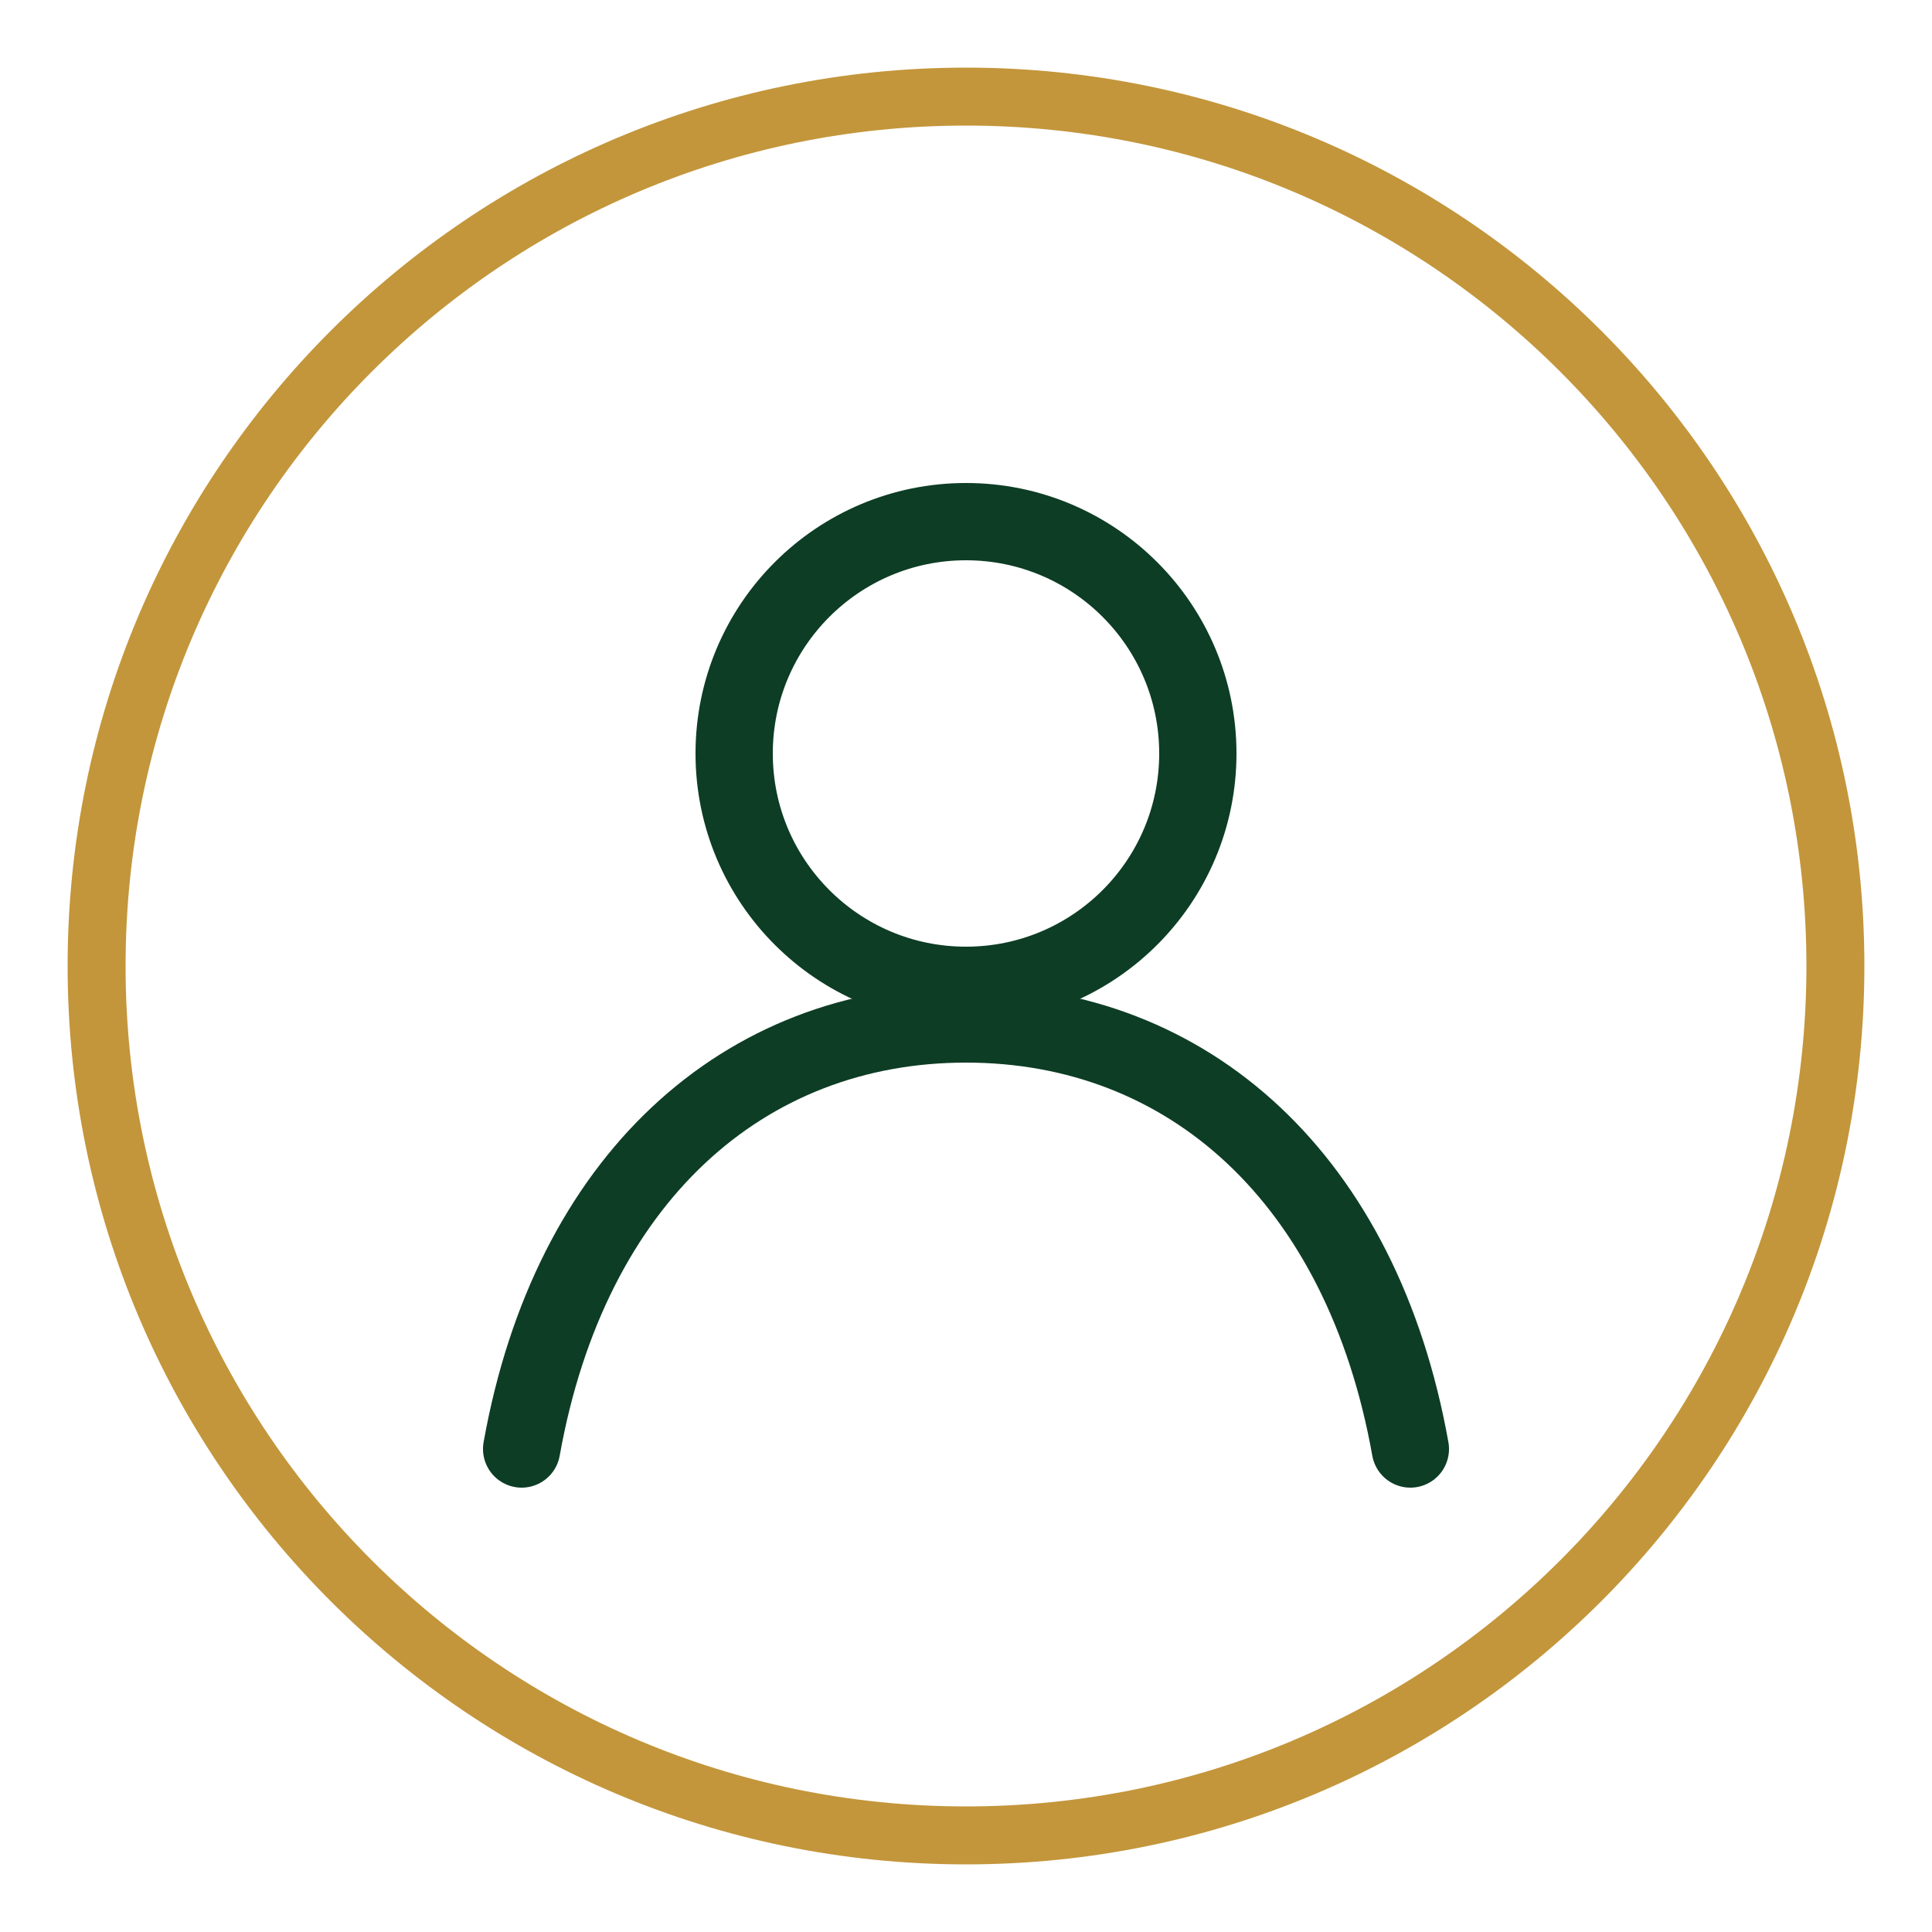
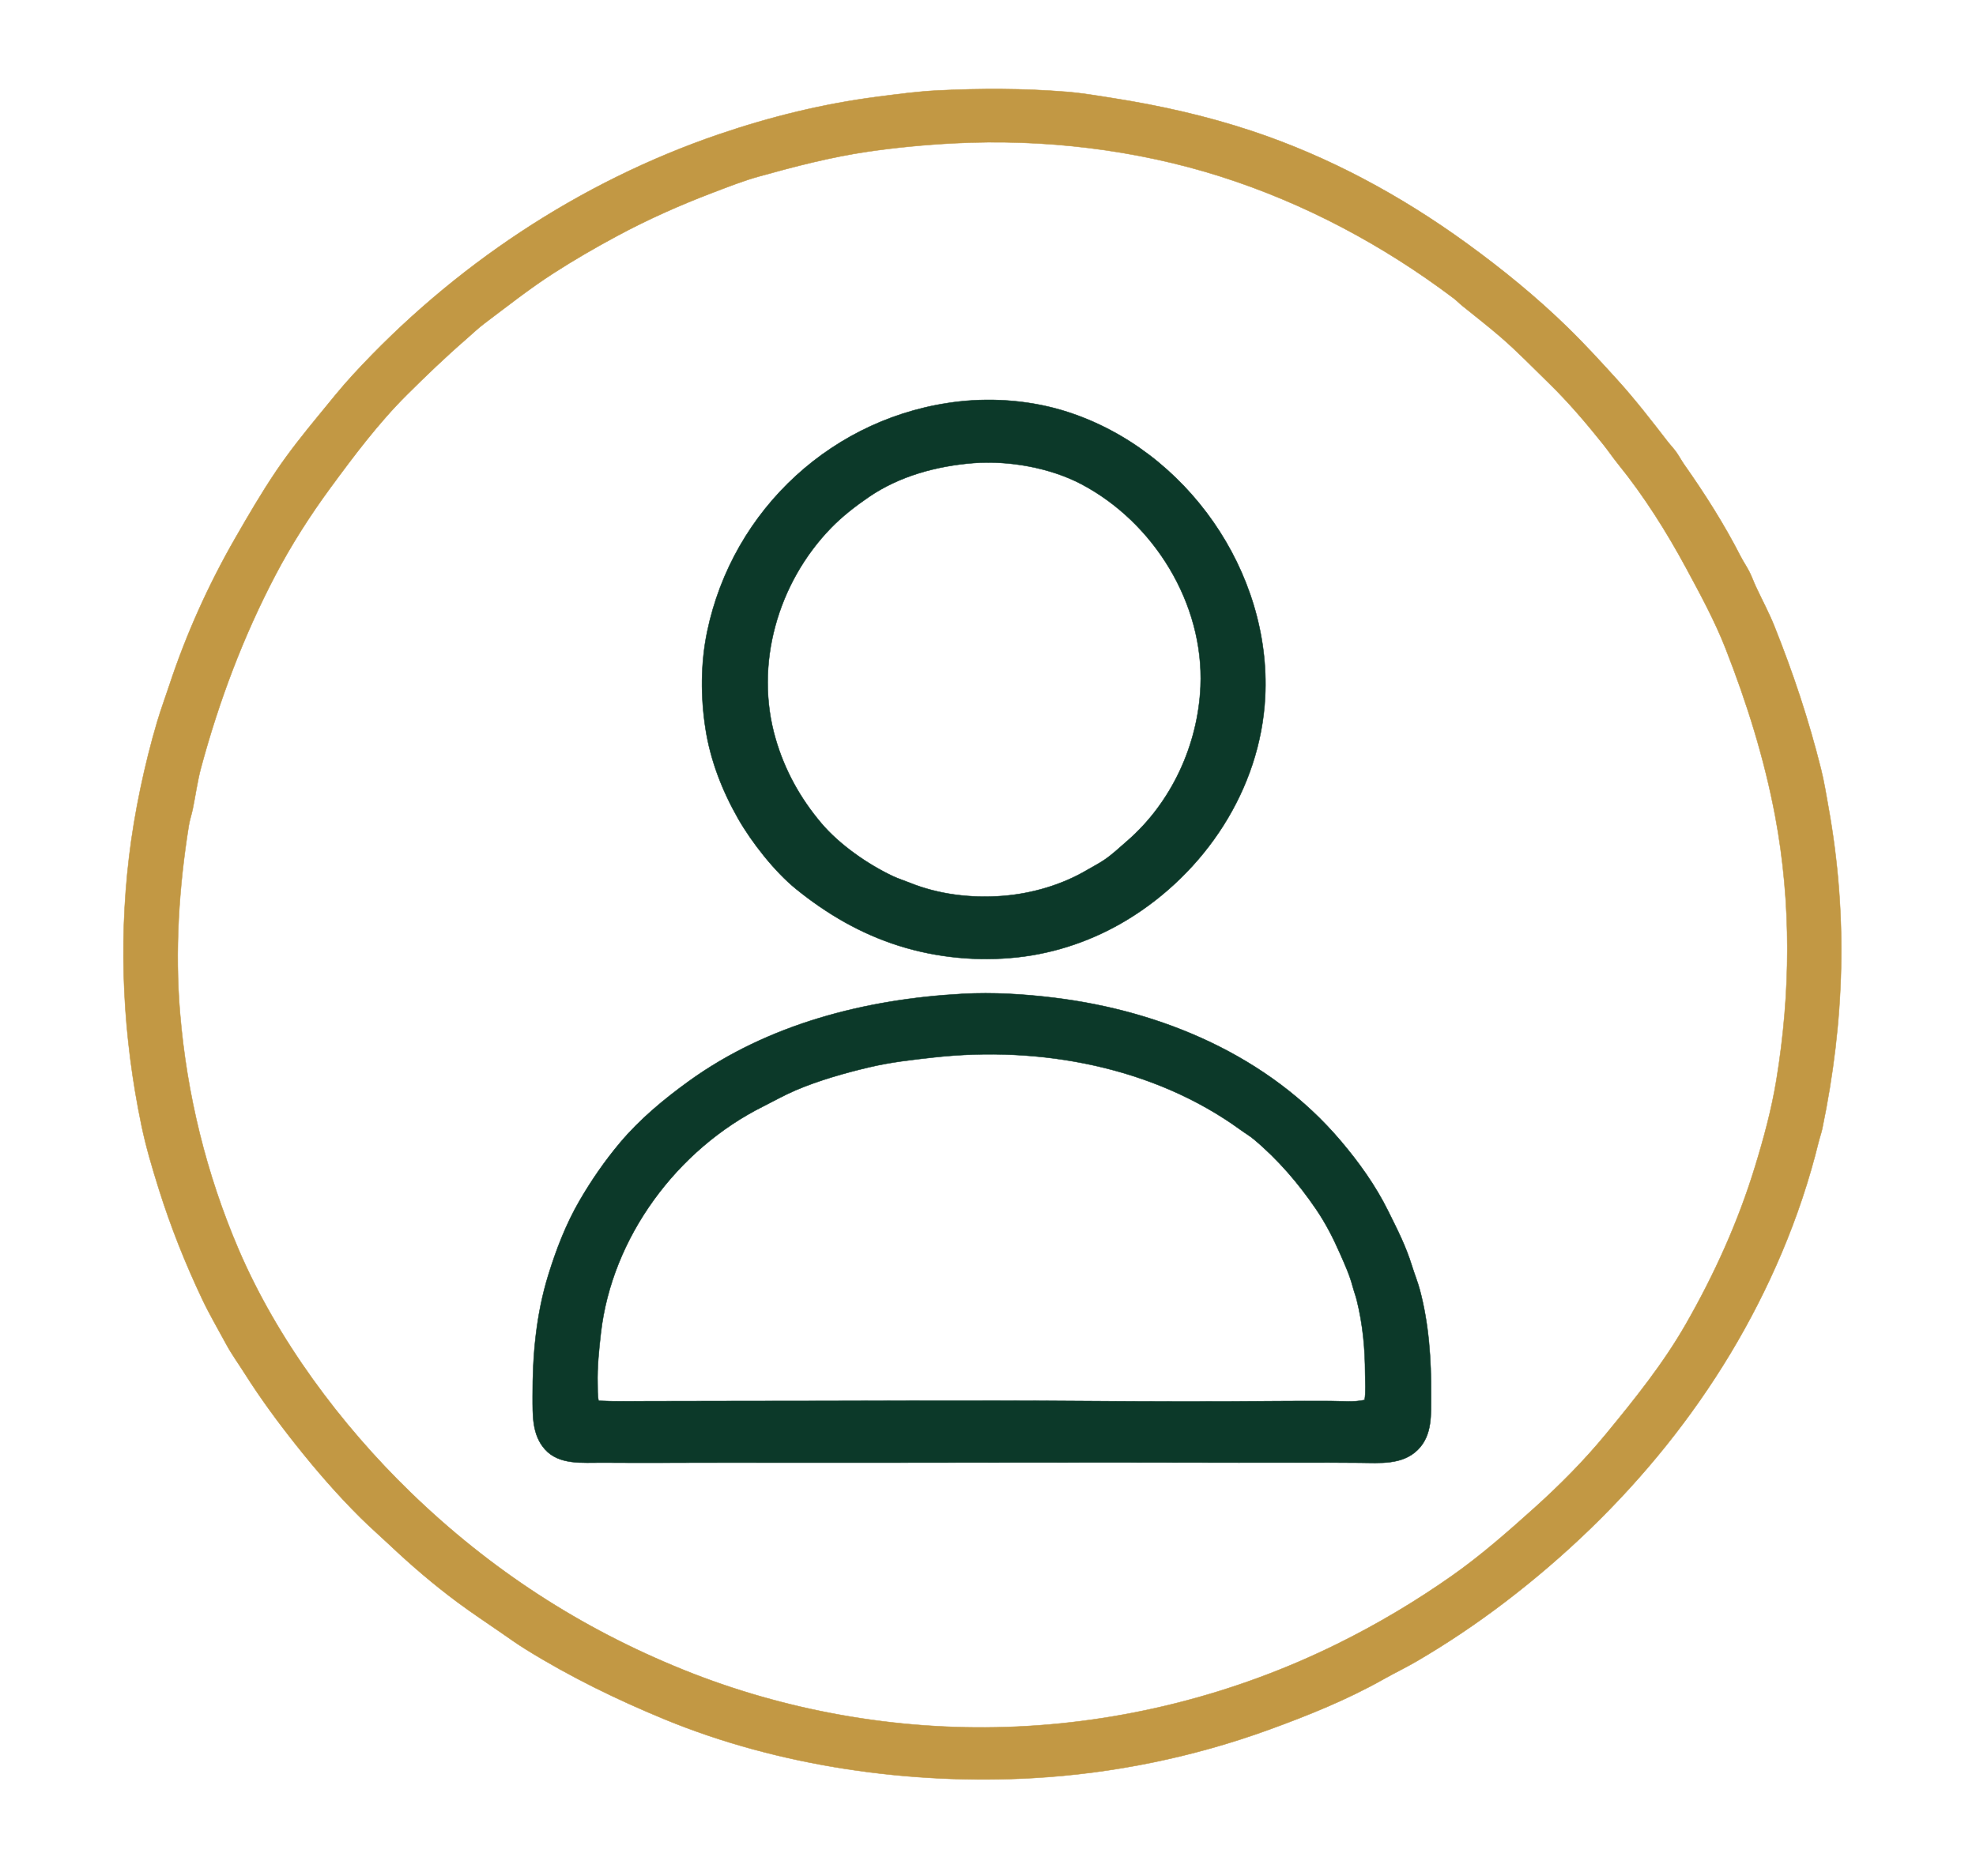
- <svg xmlns="http://www.w3.org/2000/svg" viewBox="0 0 200 200" width="200" height="200">
-   <circle cx="100" cy="100" r="90" fill="none" stroke="#C3963B" stroke-width="6" />
-   <circle cx="100" cy="78" r="24" fill="none" stroke="#0D3D25" stroke-width="8" />
-   <path d="M54 150c5-28 23-44 46-44s41 16 46 44" fill="none" stroke="#0D3D25" stroke-width="8" stroke-linecap="round" stroke-linejoin="round" />
+ <svg xmlns="http://www.w3.org/2000/svg" viewBox="0 0 1124 1067" width="1124" height="1067">
+   <path d="M533.57 51.46C557.89 50.29 582.21 50.27 606.5 52.22C615.53 52.95 624.58 54.5 633.51 55.91C660.19 60.13 686.32 65.99 711.99 74.51C755.85 89.05 796.89 111.29 834.17 138.35C854.46 153.07 874.01 168.99 891.96 186.53C901.76 196.11 910.96 206.17 920.15 216.31C930.23 227.45 939.28 239.18 948.46 251.05C950.2 253.3 952.21 255.34 953.82 257.7C955.31 259.87 956.54 262.21 958.06 264.37C969.8 281.05 980.76 298.28 990.04 316.44C991.6 319.5 993.57 322.33 995.12 325.39C996.49 328.09 997.49 330.97 998.76 333.71C1002.25 341.21 1006.21 348.53 1009.29 356.23C1020.05 383.14 1028.79 409.41 1035.83 437.56C1037.63 444.75 1038.8 452.2 1040.11 459.5C1051.17 521.05 1049.25 581.02 1036.55 642.14C1036 644.75 1035.07 647.25 1034.44 649.83C1029.14 671.45 1022.1 692.4 1013.44 712.89C979.84 792.33 924.41 859.38 856.04 911.52C840.03 923.73 823.12 935.1 805.73 945.24C799.56 948.83 793.12 951.92 786.91 955.42C766.19 967.11 743.94 976.06 721.62 984.16C678.68 999.75 633.1 1009.07 587.47 1011.63C517.74 1015.54 443.05 1004.96 378.26 978.28C350.9 967.01 324.27 954.02 299.1 938.4C294.42 935.5 289.86 932.27 285.34 929.12C276.88 923.24 268.31 917.62 260.04 911.46C246.76 901.58 234.11 890.77 222.09 879.42C216.43 874.08 210.55 868.96 205.02 863.47C191.93 850.48 179.86 836.54 168.4 822.11C157.96 808.96 148.11 795.53 139.13 781.35C135.67 775.87 131.76 770.5 128.68 764.79C124.15 756.37 119.24 748.03 115.13 739.38C105.4 718.88 97.08 697.96 90.29 676.31C86.56 664.43 82.98 652.36 80.45 640.15C70.02 589.96 67.35 538.65 73.41 487.69C76.39 462.6 82.2 435.01 89.37 410.78C91.46 403.71 94.04 396.78 96.35 389.78C105.93 360.78 118.56 332.71 133.76 306.27C141.14 293.42 148.59 280.64 156.88 268.32C164.29 257.31 172.65 246.83 181.07 236.58C187.51 228.74 193.85 220.74 200.75 213.25C257.56 151.51 329.44 103.57 408.89 76.44C438.33 66.39 468.63 58.95 499.5 55C510.85 53.55 522.12 52.01 533.57 51.46ZM542.93 81.5C526.4 82.35 509.93 83.9 493.56 86.29C472.67 89.35 452.08 94.72 431.77 100.37C422.79 102.86 413.94 106.38 405.25 109.68C386.56 116.8 368.45 124.87 350.84 134.35C338.57 140.95 326.6 147.88 314.89 155.42C301.24 164.2 288.49 174.3 275.54 184.03C271.96 186.72 268.68 189.9 265.3 192.84C253.52 203.06 242.34 213.78 231.3 224.77C215.37 240.62 201.26 259.42 187.99 277.48C176.54 293.05 165.67 310.04 156.68 327.19C138.37 362.13 124.63 398.7 114.35 436.75C112.27 444.47 111.24 452.48 109.63 460.29C108.97 463.47 107.9 466.52 107.39 469.73C101.76 504.94 99.43 540.85 102.4 576.43C106.27 622.78 117.38 668.04 135.68 710.79C157.54 761.83 193.71 810.48 233.48 849.02C278.81 892.96 329.98 926.27 388.52 949.95C446.47 973.39 509.96 984.61 572.5 982.59C637.75 980.49 702.25 964.17 760.75 935.27C783.44 924.07 805.26 911.08 825.98 896.5C842.45 884.91 857.65 871.53 872.61 858.1C887.16 845.02 901.03 831.05 913.46 815.95C929.85 796.04 946.07 775.86 958.94 753.39C975.25 724.91 988.71 695.14 998.32 663.72C1003.24 647.65 1007.67 631.37 1010.41 614.76C1018.6 565.24 1019.08 513.96 1009.81 464.53C1003.64 431.67 993.71 400.02 981.54 368.92C975.39 353.22 967.17 338.11 959.19 323.31C948.02 302.63 935.25 282.34 920.46 264.05C917.48 260.36 914.8 256.41 911.84 252.7C902.33 240.8 892.19 228.86 881.28 218.22C872.03 209.2 862.97 199.8 853.16 191.36C846.14 185.34 838.85 179.69 831.68 173.88C830.01 172.53 828.53 170.95 826.82 169.66C786.82 139.5 742.01 115.57 694.2 100.38C645.89 85.04 593.46 78.9 542.93 81.5Z" fill="#c29844" fill-rule="evenodd" stroke="#c29844" stroke-width="0.25" stroke-linejoin="round" />
+   <path d="M545.74 228.43C566.02 226.17 587.78 228.08 607.22 234.37C674.88 256.23 723.25 325.27 719.65 396.5C717 449.08 685.38 496.56 640.95 523.45C622 534.91 600.53 542.34 578.46 544.69C556.03 547.07 532.98 544.9 511.44 538.13C489.69 531.29 470.38 520.04 452.74 505.73C440.61 495.88 427.53 479.22 419.82 465.68C410.79 449.82 404.08 432.59 401.29 414.45C398.52 396.44 398.53 377.43 402.23 359.55C416.75 289.51 474.58 236.35 545.74 228.43ZM553.76 263.46C532.92 265.09 511.7 270.8 494.26 282.73C486.68 287.92 479.2 293.7 472.78 300.3C442.43 331.5 428.9 378.21 441.2 420.42C446.39 438.25 455.18 454.15 467.15 468.32C477.47 480.54 493.55 491.73 507.95 498.52C510.98 499.95 514.22 500.94 517.32 502.2C533.96 508.96 552.62 511.14 570.5 509.73C587.04 508.42 604.13 503.42 618.43 494.96C621.57 493.1 624.87 491.44 627.9 489.41C632.63 486.25 636.78 482.27 641.07 478.56C666.35 456.69 681.48 423.79 682.9 390.5C684.91 343.36 656.37 297.19 615.08 275.43C597.35 266.09 573.65 261.91 553.76 263.46ZM547.59 565.44C564.92 564.51 582.37 565.56 599.56 567.66C661.14 575.17 721.71 600.88 762.52 648.96C772.96 661.26 782.42 674.45 789.58 688.94C794.94 699.77 799.59 708.71 803.21 720.4C804.6 724.87 806.4 729.26 807.61 733.78C812.77 753.04 814.17 773.65 814.03 793.5C813.96 804.51 814.94 816.53 806.41 824.92C797.6 833.58 784.88 832.34 773.5 832.23C750.5 832.01 727.5 832.23 704.5 832.16C609.5 831.86 514.5 832.33 419.5 832.16C393.83 832.11 368.17 832.37 342.5 832.17C331.55 832.08 318.09 833.71 309.95 824.56C302.52 816.2 303.03 804.98 302.99 794.5C302.9 771.05 304.96 747.92 311.89 725.45C316.4 710.84 321.95 696.43 329.64 683.17C336.4 671.52 344.01 660.48 352.67 650.18C363.96 636.75 377.59 625.45 391.73 615.22C436.85 582.59 492.6 568.42 547.59 565.44ZM776.23 796.5C777 791.72 776.53 786.38 776.52 781.5C776.51 767.36 775.18 753.34 771.74 739.6C771.1 737.06 770.15 734.6 769.48 732.07C767.71 725.39 765.03 719.54 762.27 713.27C758.32 704.29 754.11 696.04 748.58 687.92C738.58 673.24 726.94 659.68 713.27 648.23C710.88 646.23 708.19 644.68 705.68 642.85C656.22 606.87 591.41 594.94 531.31 601.59C518.93 602.96 506.7 604.31 494.55 607.18C480.83 610.41 465.7 614.7 452.72 620.24C446.3 622.97 440.27 626.4 434.04 629.52C385.17 653.95 348.02 703.88 341.78 758.5C340.67 768.22 339.69 777.7 339.93 787.5C340.01 790.72 339.83 793.87 340.5 796.98C349.8 797.45 359.19 797.22 368.5 797.21C385.5 797.18 402.5 797.11 419.5 797.12C485.16 797.15 550.85 796.62 616.5 797.13C653.15 797.41 689.85 797.52 726.5 797.17C736.83 797.08 747.17 797.09 757.5 797.13C763.71 797.15 770.18 797.89 776.23 796.5Z" fill="#0c3929" fill-rule="evenodd" stroke="#0c3929" stroke-width="0.25" stroke-linejoin="round" />
</svg>
